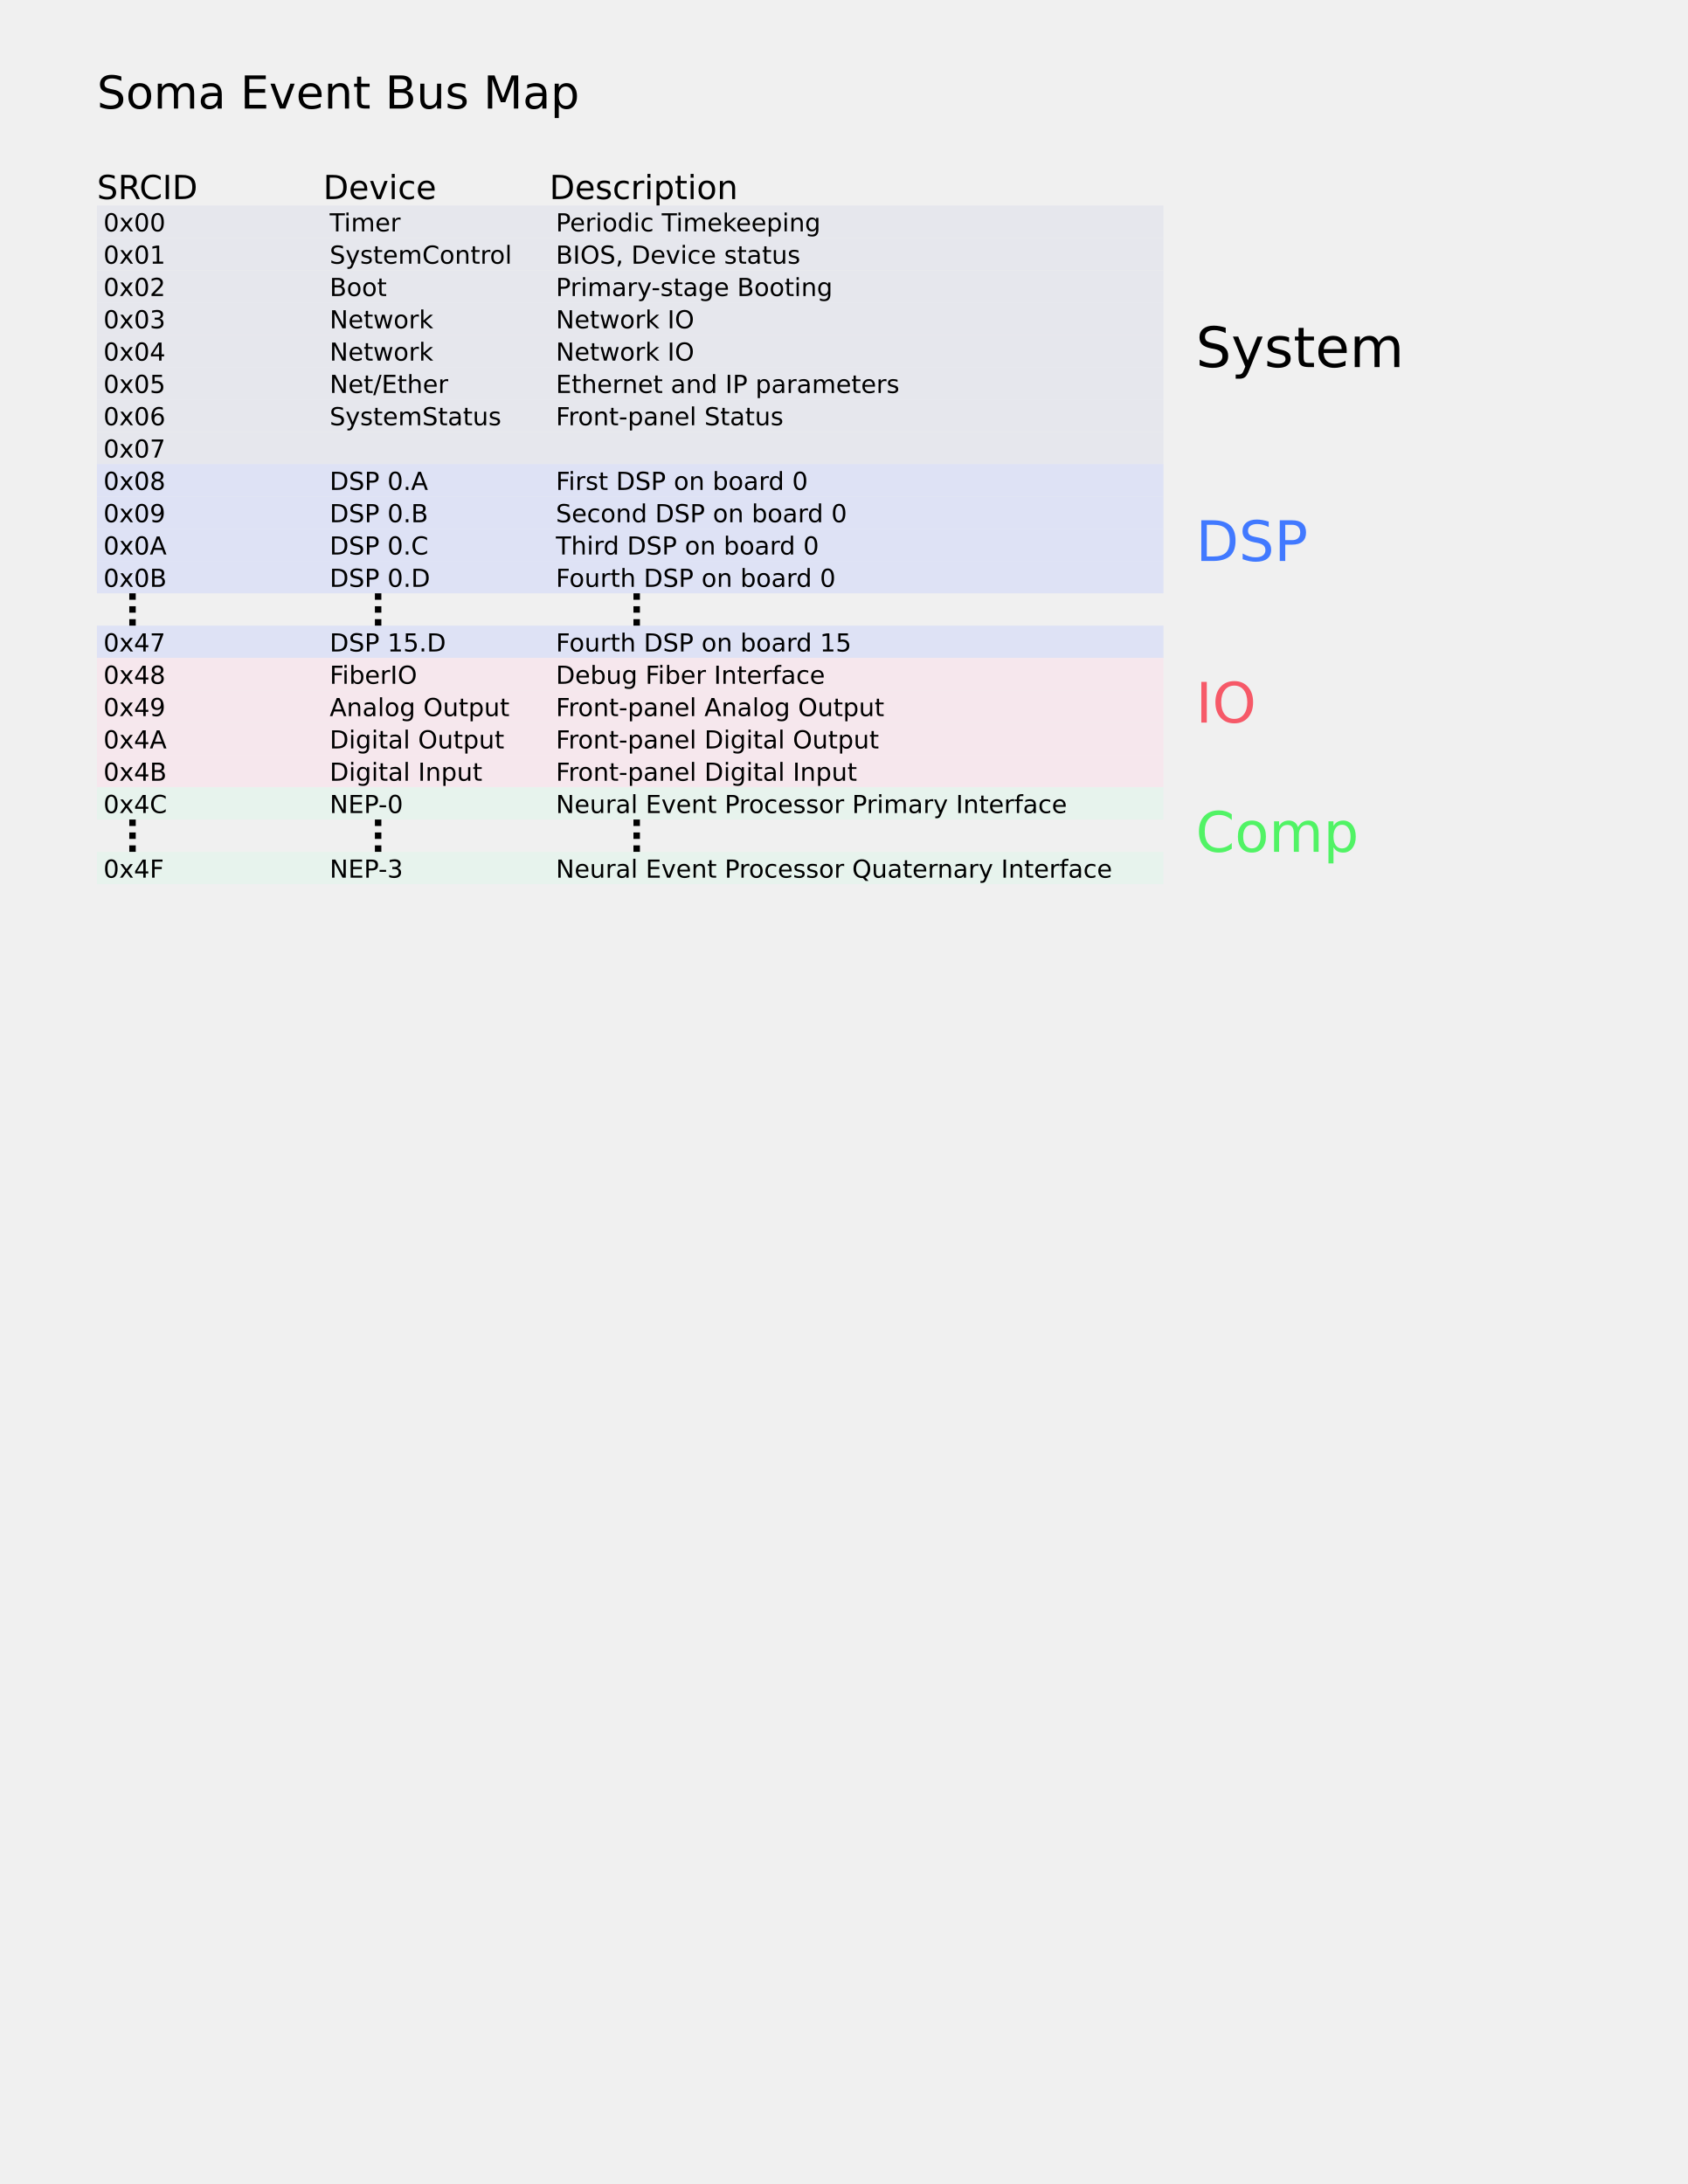
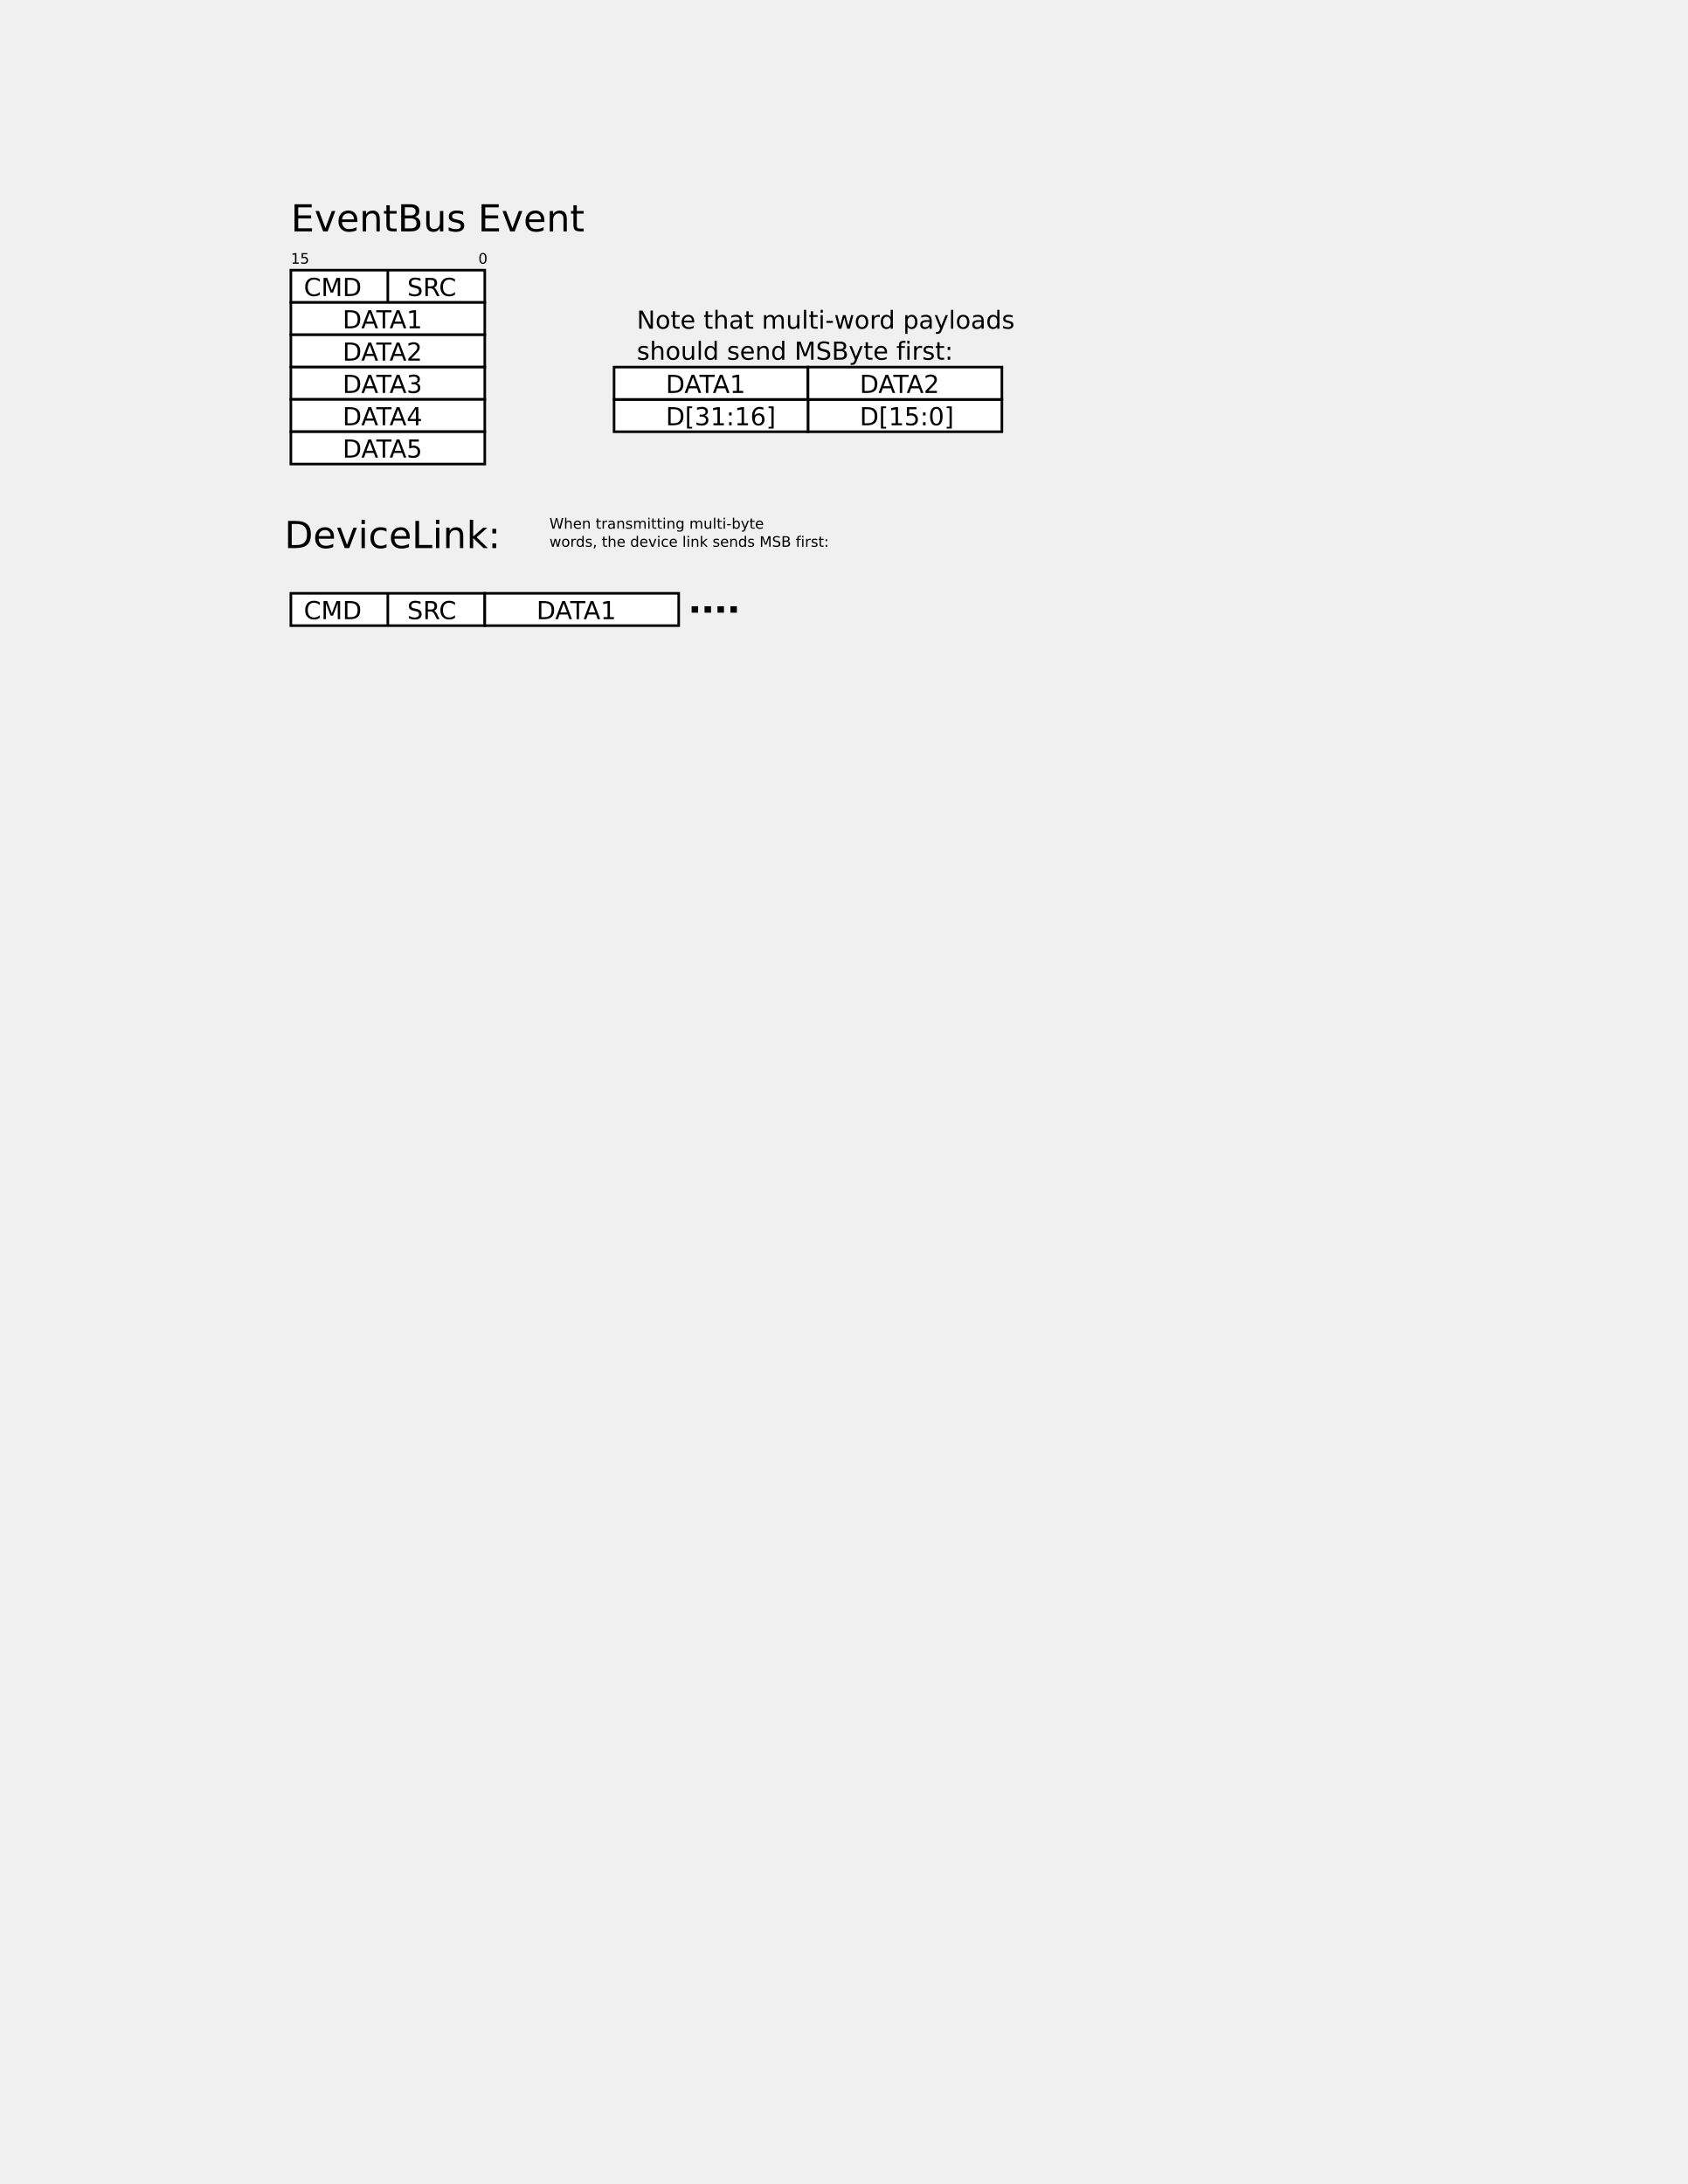
<svg xmlns="http://www.w3.org/2000/svg" id="svg1996" height="792pt" width="612pt">
  <defs id="defs3">
    <marker orient="auto" refY="0.0" refX="0.0" id="TriangleInM" style="overflow:visible;">
      <path id="path1545" d="M 5.77,0.0 L -2.88,5.0 L -2.88,-5.0 L 5.77,0.0 z " style="fill-rule:evenodd;stroke:#000000;stroke-width:1.0pt;marker-start:none;" transform="scale(-0.4)" />
    </marker>
    <marker orient="auto" refY="0.0" refX="0.0" id="TriangleOutM" style="overflow:visible;">
      <path id="path1698" d="M 5.77,0.0 L -2.88,5.0 L -2.88,-5.0 L 5.77,0.0 z " style="fill-rule:evenodd;stroke:#000000;stroke-width:1.0pt;marker-start:none;" transform="scale(0.4)" />
    </marker>
  </defs>
  <g id="layer1">
-     <text xml:space="preserve" style="font-size:22px;font-style:normal;font-variant:normal;font-weight:normal;font-stretch:normal;text-align:start;line-height:125%;writing-mode:lr-tb;text-anchor:start;fill:black;fill-opacity:1;stroke:none;stroke-width:1px;stroke-linecap:butt;stroke-linejoin:miter;stroke-opacity:1;font-family:Bitstream Vera Sans" x="46.875" y="52.5" id="text1922">
-       <tspan id="tspan1924" x="46.875" y="52.5">Soma Event Bus Map</tspan>
+     <rect style="fill:white;fill-opacity:1;fill-rule:evenodd;stroke:black;stroke-width:1.25;stroke-miterlimit:4;stroke-dasharray:none;stroke-opacity:1.0" id="rect1922" width="93.75" height="15.625" x="140.625" y="130.625" />
+     <text xml:space="preserve" style="font-size:12px;font-style:normal;font-weight:normal;fill:black;fill-opacity:1;stroke:none;stroke-width:1px;stroke-linecap:butt;stroke-linejoin:miter;stroke-opacity:1;font-family:Bitstream Vera Sans" x="146.875" y="143.125" id="text2812">
+       <tspan id="tspan2814" x="146.875" y="143.125">CMD</tspan>
    </text>
-     <text xml:space="preserve" style="font-size:16px;font-style:normal;font-variant:normal;font-weight:normal;font-stretch:normal;text-align:start;line-height:125%;writing-mode:lr-tb;text-anchor:start;fill:black;fill-opacity:1;stroke:none;stroke-width:1px;stroke-linecap:butt;stroke-linejoin:miter;stroke-opacity:1;font-family:Bitstream Vera Sans" x="46.875" y="96.25" id="text1926">
-       <tspan id="tspan1928" x="46.875" y="96.25">SRCID</tspan>
+     <text xml:space="preserve" style="font-size:12px;font-style:normal;font-weight:normal;fill:black;fill-opacity:1;stroke:none;stroke-width:1px;stroke-linecap:butt;stroke-linejoin:miter;stroke-opacity:1;font-family:Bitstream Vera Sans" x="196.875" y="143.125" id="text2816">
+       <tspan id="tspan2818" x="196.875" y="143.125">SRC</tspan>
    </text>
-     <text xml:space="preserve" style="font-size:16px;font-style:normal;font-variant:normal;font-weight:normal;font-stretch:normal;text-align:start;line-height:125%;writing-mode:lr-tb;text-anchor:start;fill:black;fill-opacity:1;stroke:none;stroke-width:1px;stroke-linecap:butt;stroke-linejoin:miter;stroke-opacity:1;font-family:Bitstream Vera Sans" x="156.25" y="96.25" id="text1930">
-       <tspan id="tspan1932" x="156.25" y="96.25">Device</tspan>
+     <path style="opacity:1;color:black;fill:none;fill-opacity:0.75;fill-rule:evenodd;stroke:black;stroke-width:1.25;stroke-linecap:butt;stroke-linejoin:miter;marker:none;marker-start:none;marker-mid:none;marker-end:none;stroke-miterlimit:4;stroke-dasharray:none;stroke-dashoffset:0;stroke-opacity:1;visibility:visible;display:inline;overflow:visible" d="M 187.5,130.625 L 187.5,146.25" id="path2820" />
+     <text xml:space="preserve" style="font-size:7px;font-style:normal;font-variant:normal;font-weight:normal;font-stretch:normal;text-align:start;line-height:125%;writing-mode:lr-tb;text-anchor:start;fill:black;fill-opacity:1;stroke:none;stroke-width:1px;stroke-linecap:butt;stroke-linejoin:miter;stroke-opacity:1;font-family:Bitstream Vera Sans" x="231.25" y="127.5" id="text2822">
+       <tspan id="tspan2824" x="231.25" y="127.5">0</tspan>
    </text>
-     <text xml:space="preserve" style="font-size:16px;font-style:normal;font-variant:normal;font-weight:normal;font-stretch:normal;text-align:start;line-height:125%;writing-mode:lr-tb;text-anchor:start;fill:black;fill-opacity:1;stroke:none;stroke-width:1px;stroke-linecap:butt;stroke-linejoin:miter;stroke-opacity:1;font-family:Bitstream Vera Sans" x="265.625" y="96.25" id="text1934">
-       <tspan id="tspan1936" x="265.625" y="96.25">Description</tspan>
+     <text xml:space="preserve" style="font-size:7px;font-style:normal;font-variant:normal;font-weight:normal;font-stretch:normal;text-align:start;line-height:125%;writing-mode:lr-tb;text-anchor:start;fill:black;fill-opacity:1;stroke:none;stroke-width:1px;stroke-linecap:butt;stroke-linejoin:miter;stroke-opacity:1;font-family:Bitstream Vera Sans" x="140.625" y="127.5" id="text2826">
+       <tspan id="tspan2828" x="140.625" y="127.5">15</tspan>
    </text>
-     <rect style="fill:#e6e7ed;fill-opacity:1;fill-rule:evenodd;stroke:none;stroke-width:1.25;stroke-miterlimit:4;stroke-dasharray:none;stroke-opacity:1" id="rect1938" width="515.625" height="15.625" x="46.875" y="99.375" />
-     <text xml:space="preserve" style="font-size:12px;font-style:normal;font-weight:normal;fill:black;fill-opacity:1;stroke:none;stroke-width:1px;stroke-linecap:butt;stroke-linejoin:miter;stroke-opacity:1;font-family:Bitstream Vera Sans" x="50" y="111.875" id="text1940">
-       <tspan id="tspan1942" x="50" y="111.875">0x00</tspan>
+     <rect style="fill:white;fill-opacity:1;fill-rule:evenodd;stroke:black;stroke-width:1.25;stroke-miterlimit:4;stroke-dasharray:none;stroke-opacity:1" id="rect2830" width="93.75" height="15.625" x="140.625" y="146.25" />
+     <text xml:space="preserve" style="font-size:12px;font-style:normal;font-weight:normal;fill:black;fill-opacity:1;stroke:none;stroke-width:1px;stroke-linecap:butt;stroke-linejoin:miter;stroke-opacity:1;font-family:Bitstream Vera Sans" x="165.625" y="158.75" id="text2843">
+       <tspan id="tspan2845" x="165.625" y="158.75">DATA1</tspan>
    </text>
-     <text xml:space="preserve" style="font-size:12px;font-style:normal;font-weight:normal;fill:black;fill-opacity:1;stroke:none;stroke-width:1px;stroke-linecap:butt;stroke-linejoin:miter;stroke-opacity:1;font-family:Bitstream Vera Sans" x="159.375" y="111.875" id="text1944">
-       <tspan id="tspan1946" x="159.375" y="111.875">Timer</tspan>
+     <rect style="fill:white;fill-opacity:1;fill-rule:evenodd;stroke:black;stroke-width:1.25;stroke-miterlimit:4;stroke-dasharray:none;stroke-opacity:1" id="rect2847" width="93.75" height="15.625" x="140.625" y="161.875" />
+     <text xml:space="preserve" style="font-size:12px;font-style:normal;font-weight:normal;fill:black;fill-opacity:1;stroke:none;stroke-width:1px;stroke-linecap:butt;stroke-linejoin:miter;stroke-opacity:1;font-family:Bitstream Vera Sans" x="165.625" y="174.375" id="text2849">
+       <tspan id="tspan2851" x="165.625" y="174.375">DATA2</tspan>
    </text>
-     <text xml:space="preserve" style="font-size:12px;font-style:normal;font-weight:normal;fill:black;fill-opacity:1;stroke:none;stroke-width:1px;stroke-linecap:butt;stroke-linejoin:miter;stroke-opacity:1;font-family:Bitstream Vera Sans" x="268.75" y="111.875" id="text1948">
-       <tspan id="tspan1950" x="268.75" y="111.875">Periodic Timekeeping</tspan>
+     <rect style="fill:white;fill-opacity:1;fill-rule:evenodd;stroke:black;stroke-width:1.25;stroke-miterlimit:4;stroke-dasharray:none;stroke-opacity:1" id="rect2853" width="93.75" height="15.625" x="140.625" y="177.5" />
+     <text xml:space="preserve" style="font-size:12px;font-style:normal;font-weight:normal;fill:black;fill-opacity:1;stroke:none;stroke-width:1px;stroke-linecap:butt;stroke-linejoin:miter;stroke-opacity:1;font-family:Bitstream Vera Sans" x="165.625" y="190" id="text2855">
+       <tspan id="tspan2857" x="165.625" y="190">DATA3</tspan>
    </text>
-     <rect style="fill:#e6e7ed;fill-opacity:1;fill-rule:evenodd;stroke:none;stroke-width:1.25;stroke-miterlimit:4;stroke-dasharray:none;stroke-opacity:1" id="rect1952" width="515.625" height="15.625" x="46.875" y="115" />
-     <text xml:space="preserve" style="font-size:12px;font-style:normal;font-weight:normal;fill:black;fill-opacity:1;stroke:none;stroke-width:1px;stroke-linecap:butt;stroke-linejoin:miter;stroke-opacity:1;font-family:Bitstream Vera Sans" x="50" y="127.5" id="text1954">
-       <tspan id="tspan1956" x="50" y="127.5">0x01</tspan>
+     <rect style="fill:white;fill-opacity:1;fill-rule:evenodd;stroke:black;stroke-width:1.25;stroke-miterlimit:4;stroke-dasharray:none;stroke-opacity:1" id="rect2859" width="93.75" height="15.625" x="140.625" y="193.125" />
+     <text xml:space="preserve" style="font-size:12px;font-style:normal;font-weight:normal;fill:black;fill-opacity:1;stroke:none;stroke-width:1px;stroke-linecap:butt;stroke-linejoin:miter;stroke-opacity:1;font-family:Bitstream Vera Sans" x="165.625" y="205.625" id="text2861">
+       <tspan id="tspan2863" x="165.625" y="205.625">DATA4</tspan>
    </text>
-     <text xml:space="preserve" style="font-size:12px;font-style:normal;font-weight:normal;fill:black;fill-opacity:1;stroke:none;stroke-width:1px;stroke-linecap:butt;stroke-linejoin:miter;stroke-opacity:1;font-family:Bitstream Vera Sans" x="159.375" y="127.5" id="text1958">
-       <tspan id="tspan1960" x="159.375" y="127.5">SystemControl</tspan>
+     <rect style="fill:white;fill-opacity:1;fill-rule:evenodd;stroke:black;stroke-width:1.25;stroke-miterlimit:4;stroke-dasharray:none;stroke-opacity:1" id="rect2865" width="93.75" height="15.625" x="140.625" y="208.75" />
+     <text xml:space="preserve" style="font-size:12px;font-style:normal;font-weight:normal;fill:black;fill-opacity:1;stroke:none;stroke-width:1px;stroke-linecap:butt;stroke-linejoin:miter;stroke-opacity:1;font-family:Bitstream Vera Sans" x="165.625" y="221.25" id="text2867">
+       <tspan id="tspan2869" x="165.625" y="221.25">DATA5</tspan>
    </text>
-     <text xml:space="preserve" style="font-size:12px;font-style:normal;font-weight:normal;fill:black;fill-opacity:1;stroke:none;stroke-width:1px;stroke-linecap:butt;stroke-linejoin:miter;stroke-opacity:1;font-family:Bitstream Vera Sans" x="268.75" y="127.5" id="text1962">
-       <tspan id="tspan1964" x="268.75" y="127.5">BIOS, Device status</tspan>
+     <text xml:space="preserve" style="font-size:18px;font-style:normal;font-variant:normal;font-weight:normal;font-stretch:normal;text-align:start;line-height:125%;writing-mode:lr-tb;text-anchor:start;fill:black;fill-opacity:1;stroke:none;stroke-width:1px;stroke-linecap:butt;stroke-linejoin:miter;stroke-opacity:1;font-family:Bitstream Vera Sans" x="140.625" y="111.875" id="text2871">
+       <tspan id="tspan2873" x="140.625" y="111.875">EventBus Event</tspan>
    </text>
-     <rect style="fill:#e6e7ed;fill-opacity:1;fill-rule:evenodd;stroke:none;stroke-width:1.25;stroke-miterlimit:4;stroke-dasharray:none;stroke-opacity:1" id="rect1966" width="515.625" height="15.625" x="46.875" y="146.25" />
-     <text xml:space="preserve" style="font-size:12px;font-style:normal;font-weight:normal;fill:black;fill-opacity:1;stroke:none;stroke-width:1px;stroke-linecap:butt;stroke-linejoin:miter;stroke-opacity:1;font-family:Bitstream Vera Sans" x="50" y="158.75" id="text1968">
-       <tspan id="tspan1970" x="50" y="158.75">0x03</tspan>
+     <text xml:space="preserve" style="font-size:12px;font-style:normal;font-weight:normal;fill:black;fill-opacity:1;stroke:none;stroke-width:1px;stroke-linecap:butt;stroke-linejoin:miter;stroke-opacity:1;font-family:Bitstream Vera Sans" x="307.857" y="158.929" id="text2875">
+       <tspan id="tspan2877" x="307.857" y="158.929">Note that multi-word payloads</tspan>
+       <tspan x="307.857" y="173.929" id="tspan2879">should send MSByte first:</tspan>
    </text>
-     <text xml:space="preserve" style="font-size:12px;font-style:normal;font-weight:normal;fill:black;fill-opacity:1;stroke:none;stroke-width:1px;stroke-linecap:butt;stroke-linejoin:miter;stroke-opacity:1;font-family:Bitstream Vera Sans" x="159.375" y="158.75" id="text1972">
-       <tspan id="tspan1974" x="159.375" y="158.75">Network</tspan>
+     <rect style="fill:white;fill-opacity:1;fill-rule:evenodd;stroke:black;stroke-width:1.25;stroke-miterlimit:4;stroke-dasharray:none;stroke-opacity:1" id="rect2881" width="93.75" height="15.625" x="390.625" y="193.125" />
+     <text xml:space="preserve" style="font-size:12px;font-style:normal;font-weight:normal;fill:black;fill-opacity:1;stroke:none;stroke-width:1px;stroke-linecap:butt;stroke-linejoin:miter;stroke-opacity:1;font-family:Bitstream Vera Sans" x="415.625" y="205.625" id="text2883">
+       <tspan id="tspan2885" x="415.625" y="205.625">D[15:0]</tspan>
    </text>
-     <text xml:space="preserve" style="font-size:12px;font-style:normal;font-weight:normal;fill:black;fill-opacity:1;stroke:none;stroke-width:1px;stroke-linecap:butt;stroke-linejoin:miter;stroke-opacity:1;font-family:Bitstream Vera Sans" x="268.75" y="158.75" id="text1976">
-       <tspan id="tspan1978" x="268.75" y="158.75">Network IO</tspan>
+     <rect style="fill:white;fill-opacity:1;fill-rule:evenodd;stroke:black;stroke-width:1.25;stroke-miterlimit:4;stroke-dasharray:none;stroke-opacity:1" id="rect2887" width="93.75" height="15.625" x="296.875" y="193.125" />
+     <text xml:space="preserve" style="font-size:12px;font-style:normal;font-weight:normal;fill:black;fill-opacity:1;stroke:none;stroke-width:1px;stroke-linecap:butt;stroke-linejoin:miter;stroke-opacity:1;font-family:Bitstream Vera Sans" x="321.875" y="205.625" id="text2889">
+       <tspan id="tspan2891" x="321.875" y="205.625">D[31:16]</tspan>
    </text>
-     <rect style="fill:#e6e7ed;fill-opacity:1;fill-rule:evenodd;stroke:none;stroke-width:1.25;stroke-miterlimit:4;stroke-dasharray:none;stroke-opacity:1" id="rect1980" width="515.625" height="15.625" x="46.875" y="161.875" />
-     <text xml:space="preserve" style="font-size:12px;font-style:normal;font-weight:normal;fill:black;fill-opacity:1;stroke:none;stroke-width:1px;stroke-linecap:butt;stroke-linejoin:miter;stroke-opacity:1;font-family:Bitstream Vera Sans" x="50" y="174.375" id="text1982">
-       <tspan id="tspan1984" x="50" y="174.375">0x04</tspan>
+     <rect style="fill:white;fill-opacity:1;fill-rule:evenodd;stroke:black;stroke-width:1.25;stroke-miterlimit:4;stroke-dasharray:none;stroke-opacity:1" id="rect2899" width="93.75" height="15.625" x="296.875" y="177.5" />
+     <text xml:space="preserve" style="font-size:12px;font-style:normal;font-weight:normal;fill:black;fill-opacity:1;stroke:none;stroke-width:1px;stroke-linecap:butt;stroke-linejoin:miter;stroke-opacity:1;font-family:Bitstream Vera Sans" x="321.875" y="190" id="text2901">
+       <tspan id="tspan2903" x="321.875" y="190">DATA1</tspan>
    </text>
-     <rect style="fill:#e6e7ed;fill-opacity:1;fill-rule:evenodd;stroke:none;stroke-width:1.25;stroke-miterlimit:4;stroke-dasharray:none;stroke-opacity:1" id="rect1994" width="515.625" height="15.625" x="46.875" y="130.625" />
-     <text xml:space="preserve" style="font-size:12px;font-style:normal;font-weight:normal;fill:black;fill-opacity:1;stroke:none;stroke-width:1px;stroke-linecap:butt;stroke-linejoin:miter;stroke-opacity:1;font-family:Bitstream Vera Sans" x="50" y="143.125" id="text1996">
-       <tspan id="tspan1998" x="50" y="143.125">0x02</tspan>
+     <rect style="fill:white;fill-opacity:1;fill-rule:evenodd;stroke:black;stroke-width:1.25;stroke-miterlimit:4;stroke-dasharray:none;stroke-opacity:1" id="rect2905" width="93.75" height="15.625" x="390.625" y="177.5" />
+     <text xml:space="preserve" style="font-size:12px;font-style:normal;font-weight:normal;fill:black;fill-opacity:1;stroke:none;stroke-width:1px;stroke-linecap:butt;stroke-linejoin:miter;stroke-opacity:1;font-family:Bitstream Vera Sans" x="415.625" y="190" id="text2907">
+       <tspan id="tspan2909" x="415.625" y="190">DATA2</tspan>
    </text>
-     <text xml:space="preserve" style="font-size:12px;font-style:normal;font-weight:normal;fill:black;fill-opacity:1;stroke:none;stroke-width:1px;stroke-linecap:butt;stroke-linejoin:miter;stroke-opacity:1;font-family:Bitstream Vera Sans" x="159.375" y="143.125" id="text2000">
-       <tspan id="tspan2002" x="159.375" y="143.125">Boot</tspan>
+     <text xml:space="preserve" style="font-size:18px;font-style:normal;font-variant:normal;font-weight:normal;font-stretch:normal;text-align:start;line-height:125%;writing-mode:lr-tb;text-anchor:start;fill:black;fill-opacity:1;stroke:none;stroke-width:1px;stroke-linecap:butt;stroke-linejoin:miter;stroke-opacity:1;font-family:Bitstream Vera Sans" x="137.5" y="265" id="text2911">
+       <tspan id="tspan2913" x="137.5" y="265">DeviceLink:</tspan>
    </text>
-     <text xml:space="preserve" style="font-size:12px;font-style:normal;font-weight:normal;fill:black;fill-opacity:1;stroke:none;stroke-width:1px;stroke-linecap:butt;stroke-linejoin:miter;stroke-opacity:1;font-family:Bitstream Vera Sans" x="268.75" y="143.125" id="text2004">
-       <tspan id="tspan2006" x="268.75" y="143.125">Primary-stage Booting</tspan>
+     <text xml:space="preserve" style="font-size:7px;font-style:normal;font-variant:normal;font-weight:normal;font-stretch:normal;text-align:start;line-height:125%;writing-mode:lr-tb;text-anchor:start;fill:black;fill-opacity:1;stroke:none;stroke-width:1px;stroke-linecap:butt;stroke-linejoin:miter;stroke-opacity:1;font-family:Bitstream Vera Sans" x="265.625" y="255.625" id="text2915">
+       <tspan x="265.625" y="255.625" id="tspan2919">When transmitting multi-byte</tspan>
+       <tspan x="265.625" y="264.375" id="tspan2923">words, the device link sends MSB first:</tspan>
    </text>
-     <rect style="fill:#e6e7ed;fill-opacity:1;fill-rule:evenodd;stroke:none;stroke-width:1.25;stroke-miterlimit:4;stroke-dasharray:none;stroke-opacity:1" id="rect2008" width="515.625" height="15.625" x="46.875" y="177.5" />
-     <text xml:space="preserve" style="font-size:12px;font-style:normal;font-weight:normal;fill:black;fill-opacity:1;stroke:none;stroke-width:1px;stroke-linecap:butt;stroke-linejoin:miter;stroke-opacity:1;font-family:Bitstream Vera Sans" x="50" y="190" id="text2010">
-       <tspan id="tspan2012" x="50" y="190">0x05</tspan>
+     <rect style="fill:white;fill-opacity:1;fill-rule:evenodd;stroke:black;stroke-width:1.25;stroke-miterlimit:4;stroke-dasharray:none;stroke-opacity:1" id="rect2925" width="93.75" height="15.625" x="140.625" y="286.875" />
+     <text xml:space="preserve" style="font-size:12px;font-style:normal;font-weight:normal;fill:black;fill-opacity:1;stroke:none;stroke-width:1px;stroke-linecap:butt;stroke-linejoin:miter;stroke-opacity:1;font-family:Bitstream Vera Sans" x="146.875" y="299.375" id="text2927">
+       <tspan id="tspan2929" x="146.875" y="299.375">CMD</tspan>
    </text>
-     <rect style="fill:#e6e7ed;fill-opacity:1;fill-rule:evenodd;stroke:none;stroke-width:1.25;stroke-miterlimit:4;stroke-dasharray:none;stroke-opacity:1" id="rect2022" width="515.625" height="15.625" x="46.875" y="193.125" />
-     <text xml:space="preserve" style="font-size:12px;font-style:normal;font-weight:normal;fill:black;fill-opacity:1;stroke:none;stroke-width:1px;stroke-linecap:butt;stroke-linejoin:miter;stroke-opacity:1;font-family:Bitstream Vera Sans" x="159.375" y="190" id="text1986">
-       <tspan id="tspan1988" x="159.375" y="190">Net/Ether</tspan>
+     <text xml:space="preserve" style="font-size:12px;font-style:normal;font-weight:normal;fill:black;fill-opacity:1;stroke:none;stroke-width:1px;stroke-linecap:butt;stroke-linejoin:miter;stroke-opacity:1;font-family:Bitstream Vera Sans" x="196.875" y="299.375" id="text2931">
+       <tspan id="tspan2933" x="196.875" y="299.375">SRC</tspan>
    </text>
-     <text xml:space="preserve" style="font-size:12px;font-style:normal;font-weight:normal;fill:black;fill-opacity:1;stroke:none;stroke-width:1px;stroke-linecap:butt;stroke-linejoin:miter;stroke-opacity:1;font-family:Bitstream Vera Sans" x="268.75" y="190" id="text1990">
-       <tspan id="tspan1992" x="268.75" y="190">Ethernet and IP parameters</tspan>
+     <path style="opacity:1;color:black;fill:none;fill-opacity:0.75;fill-rule:evenodd;stroke:black;stroke-width:1.25;stroke-linecap:butt;stroke-linejoin:miter;marker:none;marker-start:none;marker-mid:none;marker-end:none;stroke-miterlimit:4;stroke-dasharray:none;stroke-dashoffset:0;stroke-opacity:1;visibility:visible;display:inline;overflow:visible" d="M 187.5,286.875 L 187.5,302.5" id="path2935" />
+     <rect style="fill:white;fill-opacity:1;fill-rule:evenodd;stroke:black;stroke-width:1.25;stroke-miterlimit:4;stroke-dasharray:none;stroke-opacity:1" id="rect2937" width="93.75" height="15.625" x="234.375" y="286.875" />
+     <text xml:space="preserve" style="font-size:12px;font-style:normal;font-weight:normal;fill:black;fill-opacity:1;stroke:none;stroke-width:1px;stroke-linecap:butt;stroke-linejoin:miter;stroke-opacity:1;font-family:Bitstream Vera Sans" x="259.375" y="299.375" id="text2939">
+       <tspan id="tspan2941" x="259.375" y="299.375">DATA1</tspan>
    </text>
-     <text xml:space="preserve" style="font-size:12px;font-style:normal;font-weight:normal;fill:black;fill-opacity:1;stroke:none;stroke-width:1px;stroke-linecap:butt;stroke-linejoin:miter;stroke-opacity:1;font-family:Bitstream Vera Sans" x="159.375" y="205.625" id="text2014">
-       <tspan id="tspan2016" x="159.375" y="205.625">SystemStatus</tspan>
-     </text>
-     <text xml:space="preserve" style="font-size:12px;font-style:normal;font-weight:normal;fill:black;fill-opacity:1;stroke:none;stroke-width:1px;stroke-linecap:butt;stroke-linejoin:miter;stroke-opacity:1;font-family:Bitstream Vera Sans" x="268.75" y="205.625" id="text2018">
-       <tspan id="tspan2020" x="268.75" y="205.625">Front-panel Status</tspan>
-     </text>
-     <text xml:space="preserve" style="font-size:12px;font-style:normal;font-weight:normal;fill:black;fill-opacity:1;stroke:none;stroke-width:1px;stroke-linecap:butt;stroke-linejoin:miter;stroke-opacity:1;font-family:Bitstream Vera Sans" x="50" y="205.625" id="text2024">
-       <tspan id="tspan2026" x="50" y="205.625">0x06</tspan>
-     </text>
-     <rect style="fill:#e6e7ed;fill-opacity:1;fill-rule:evenodd;stroke:none;stroke-width:1.25;stroke-miterlimit:4;stroke-dasharray:none;stroke-opacity:1" id="rect2036" width="515.625" height="15.625" x="46.875" y="208.75" />
-     <text xml:space="preserve" style="font-size:12px;font-style:normal;font-weight:normal;fill:black;fill-opacity:1;stroke:none;stroke-width:1px;stroke-linecap:butt;stroke-linejoin:miter;stroke-opacity:1;font-family:Bitstream Vera Sans" x="50" y="221.25" id="text2038">
-       <tspan id="tspan2040" x="50" y="221.25">0x07</tspan>
-     </text>
-     <rect style="fill:#dee2f5;fill-opacity:1;fill-rule:evenodd;stroke:none;stroke-width:1.25;stroke-miterlimit:4;stroke-dasharray:none;stroke-opacity:1" id="rect2048" width="515.625" height="15.625" x="46.875" y="224.375" />
-     <text xml:space="preserve" style="font-size:12px;font-style:normal;font-weight:normal;fill:black;fill-opacity:1;stroke:none;stroke-width:1px;stroke-linecap:butt;stroke-linejoin:miter;stroke-opacity:1;font-family:Bitstream Vera Sans" x="50" y="236.875" id="text2050">
-       <tspan id="tspan2052" x="50" y="236.875">0x08</tspan>
-     </text>
-     <text xml:space="preserve" style="font-size:12px;font-style:normal;font-weight:normal;fill:black;fill-opacity:1;stroke:none;stroke-width:1px;stroke-linecap:butt;stroke-linejoin:miter;stroke-opacity:1;font-family:Bitstream Vera Sans" x="159.375" y="236.875" id="text2054">
-       <tspan id="tspan2056" x="159.375" y="236.875">DSP 0.A</tspan>
-     </text>
-     <text xml:space="preserve" style="font-size:12px;font-style:normal;font-weight:normal;fill:black;fill-opacity:1;stroke:none;stroke-width:1px;stroke-linecap:butt;stroke-linejoin:miter;stroke-opacity:1;font-family:Bitstream Vera Sans" x="268.75" y="236.875" id="text2058">
-       <tspan id="tspan2060" x="268.75" y="236.875">First DSP on board 0</tspan>
-     </text>
-     <rect style="fill:#dee2f5;fill-opacity:1;fill-rule:evenodd;stroke:none;stroke-width:1.25;stroke-miterlimit:4;stroke-dasharray:none;stroke-opacity:1" id="rect2950" width="515.625" height="15.625" x="46.875" y="240" />
-     <text xml:space="preserve" style="font-size:12px;font-style:normal;font-weight:normal;fill:black;fill-opacity:1;stroke:none;stroke-width:1px;stroke-linecap:butt;stroke-linejoin:miter;stroke-opacity:1;font-family:Bitstream Vera Sans" x="50" y="252.5" id="text2952">
-       <tspan id="tspan2954" x="50" y="252.5">0x09</tspan>
-     </text>
-     <text xml:space="preserve" style="font-size:12px;font-style:normal;font-weight:normal;fill:black;fill-opacity:1;stroke:none;stroke-width:1px;stroke-linecap:butt;stroke-linejoin:miter;stroke-opacity:1;font-family:Bitstream Vera Sans" x="159.375" y="252.5" id="text2956">
-       <tspan id="tspan2958" x="159.375" y="252.5">DSP 0.B</tspan>
-     </text>
-     <text xml:space="preserve" style="font-size:12px;font-style:normal;font-weight:normal;fill:black;fill-opacity:1;stroke:none;stroke-width:1px;stroke-linecap:butt;stroke-linejoin:miter;stroke-opacity:1;font-family:Bitstream Vera Sans" x="268.75" y="252.5" id="text2960">
-       <tspan id="tspan2962" x="268.75" y="252.5">Second DSP on board 0</tspan>
-     </text>
-     <rect style="fill:#dee2f5;fill-opacity:1;fill-rule:evenodd;stroke:none;stroke-width:1.25;stroke-miterlimit:4;stroke-dasharray:none;stroke-opacity:1" id="rect2964" width="515.625" height="15.625" x="46.875" y="255.625" />
-     <text xml:space="preserve" style="font-size:12px;font-style:normal;font-weight:normal;fill:black;fill-opacity:1;stroke:none;stroke-width:1px;stroke-linecap:butt;stroke-linejoin:miter;stroke-opacity:1;font-family:Bitstream Vera Sans" x="50" y="268.125" id="text2966">
-       <tspan id="tspan2968" x="50" y="268.125">0x0A</tspan>
-     </text>
-     <text xml:space="preserve" style="font-size:12px;font-style:normal;font-weight:normal;fill:black;fill-opacity:1;stroke:none;stroke-width:1px;stroke-linecap:butt;stroke-linejoin:miter;stroke-opacity:1;font-family:Bitstream Vera Sans" x="159.375" y="268.125" id="text2970">
-       <tspan id="tspan2972" x="159.375" y="268.125">DSP 0.C</tspan>
-     </text>
-     <text xml:space="preserve" style="font-size:12px;font-style:normal;font-weight:normal;fill:black;fill-opacity:1;stroke:none;stroke-width:1px;stroke-linecap:butt;stroke-linejoin:miter;stroke-opacity:1;font-family:Bitstream Vera Sans" x="268.75" y="268.125" id="text2974">
-       <tspan id="tspan2976" x="268.75" y="268.125">Third DSP on board 0</tspan>
-     </text>
-     <rect style="fill:#dee2f5;fill-opacity:1;fill-rule:evenodd;stroke:none;stroke-width:1.25;stroke-miterlimit:4;stroke-dasharray:none;stroke-opacity:1" id="rect2978" width="515.625" height="15.625" x="46.875" y="271.25" />
-     <text xml:space="preserve" style="font-size:12px;font-style:normal;font-weight:normal;fill:black;fill-opacity:1;stroke:none;stroke-width:1px;stroke-linecap:butt;stroke-linejoin:miter;stroke-opacity:1;font-family:Bitstream Vera Sans" x="50" y="283.75" id="text2980">
-       <tspan id="tspan2982" x="50" y="283.75">0x0B</tspan>
-     </text>
-     <text xml:space="preserve" style="font-size:12px;font-style:normal;font-weight:normal;fill:black;fill-opacity:1;stroke:none;stroke-width:1px;stroke-linecap:butt;stroke-linejoin:miter;stroke-opacity:1;font-family:Bitstream Vera Sans" x="159.375" y="283.75" id="text2984">
-       <tspan id="tspan2986" x="159.375" y="283.75">DSP 0.D</tspan>
-     </text>
-     <text xml:space="preserve" style="font-size:12px;font-style:normal;font-weight:normal;fill:black;fill-opacity:1;stroke:none;stroke-width:1px;stroke-linecap:butt;stroke-linejoin:miter;stroke-opacity:1;font-family:Bitstream Vera Sans" x="268.75" y="283.75" id="text2988">
-       <tspan id="tspan2990" x="268.75" y="283.75">Fourth DSP on board 0</tspan>
-     </text>
-     <rect style="fill:#dee2f5;fill-opacity:1;fill-rule:evenodd;stroke:none;stroke-width:1.25;stroke-miterlimit:4;stroke-dasharray:none;stroke-opacity:1" id="rect3048" width="515.625" height="15.625" x="46.875" y="302.5" />
-     <text xml:space="preserve" style="font-size:12px;font-style:normal;font-weight:normal;fill:black;fill-opacity:1;stroke:none;stroke-width:1px;stroke-linecap:butt;stroke-linejoin:miter;stroke-opacity:1;font-family:Bitstream Vera Sans" x="50" y="315" id="text3050">
-       <tspan id="tspan3052" x="50" y="315">0x47</tspan>
-     </text>
-     <text xml:space="preserve" style="font-size:12px;font-style:normal;font-weight:normal;fill:black;fill-opacity:1;stroke:none;stroke-width:1px;stroke-linecap:butt;stroke-linejoin:miter;stroke-opacity:1;font-family:Bitstream Vera Sans" x="159.375" y="315" id="text3054">
-       <tspan id="tspan3056" x="159.375" y="315">DSP 15.D</tspan>
-     </text>
-     <text xml:space="preserve" style="font-size:12px;font-style:normal;font-weight:normal;fill:black;fill-opacity:1;stroke:none;stroke-width:1px;stroke-linecap:butt;stroke-linejoin:miter;stroke-opacity:1;font-family:Bitstream Vera Sans" x="268.75" y="315" id="text3058">
-       <tspan id="tspan3060" x="268.75" y="315">Fourth DSP on board 15</tspan>
-     </text>
-     <g id="g3070">
-       <rect y="286.875" x="62.5" height="3.125" width="3.125" id="rect3062" style="fill:black;fill-opacity:1;fill-rule:evenodd;stroke:none;stroke-width:1.25;stroke-miterlimit:4;stroke-dasharray:none;stroke-opacity:1" />
-       <rect y="293.125" x="62.5" height="3.125" width="3.125" id="rect3064" style="fill:black;fill-opacity:1;fill-rule:evenodd;stroke:none;stroke-width:1.25;stroke-miterlimit:4;stroke-dasharray:none;stroke-opacity:1" />
-       <rect y="299.375" x="62.5" height="3.125" width="3.125" id="rect3066" style="fill:black;fill-opacity:1;fill-rule:evenodd;stroke:none;stroke-width:1.25;stroke-miterlimit:4;stroke-dasharray:none;stroke-opacity:1" />
-     </g>
-     <g id="g3075" transform="translate(118.75,0)">
-       <rect y="286.875" x="62.5" height="3.125" width="3.125" id="rect3077" style="fill:black;fill-opacity:1;fill-rule:evenodd;stroke:none;stroke-width:1.25;stroke-miterlimit:4;stroke-dasharray:none;stroke-opacity:1" />
-       <rect y="293.125" x="62.5" height="3.125" width="3.125" id="rect3079" style="fill:black;fill-opacity:1;fill-rule:evenodd;stroke:none;stroke-width:1.25;stroke-miterlimit:4;stroke-dasharray:none;stroke-opacity:1" />
-       <rect y="299.375" x="62.5" height="3.125" width="3.125" id="rect3081" style="fill:black;fill-opacity:1;fill-rule:evenodd;stroke:none;stroke-width:1.25;stroke-miterlimit:4;stroke-dasharray:none;stroke-opacity:1" />
-     </g>
-     <g id="g3083" transform="translate(243.75,0)">
-       <rect y="286.875" x="62.5" height="3.125" width="3.125" id="rect3085" style="fill:black;fill-opacity:1;fill-rule:evenodd;stroke:none;stroke-width:1.25;stroke-miterlimit:4;stroke-dasharray:none;stroke-opacity:1" />
-       <rect y="293.125" x="62.5" height="3.125" width="3.125" id="rect3087" style="fill:black;fill-opacity:1;fill-rule:evenodd;stroke:none;stroke-width:1.25;stroke-miterlimit:4;stroke-dasharray:none;stroke-opacity:1" />
-       <rect y="299.375" x="62.5" height="3.125" width="3.125" id="rect3089" style="fill:black;fill-opacity:1;fill-rule:evenodd;stroke:none;stroke-width:1.25;stroke-miterlimit:4;stroke-dasharray:none;stroke-opacity:1" />
-     </g>
-     <rect style="fill:#f6e7ed;fill-opacity:1;fill-rule:evenodd;stroke:none;stroke-width:1.25;stroke-miterlimit:4;stroke-dasharray:none;stroke-opacity:1" id="rect3091" width="515.625" height="15.625" x="46.875" y="318.125" />
-     <text xml:space="preserve" style="font-size:12px;font-style:normal;font-weight:normal;fill:black;fill-opacity:1;stroke:none;stroke-width:1px;stroke-linecap:butt;stroke-linejoin:miter;stroke-opacity:1;font-family:Bitstream Vera Sans" x="50" y="330.625" id="text3093">
-       <tspan id="tspan3095" x="50" y="330.625">0x48</tspan>
-     </text>
-     <text xml:space="preserve" style="font-size:12px;font-style:normal;font-weight:normal;fill:black;fill-opacity:1;stroke:none;stroke-width:1px;stroke-linecap:butt;stroke-linejoin:miter;stroke-opacity:1;font-family:Bitstream Vera Sans" x="159.375" y="330.625" id="text3097">
-       <tspan id="tspan3099" x="159.375" y="330.625">FiberIO</tspan>
-     </text>
-     <text xml:space="preserve" style="font-size:12px;font-style:normal;font-weight:normal;fill:black;fill-opacity:1;stroke:none;stroke-width:1px;stroke-linecap:butt;stroke-linejoin:miter;stroke-opacity:1;font-family:Bitstream Vera Sans" x="268.75" y="330.625" id="text3101">
-       <tspan id="tspan3103" x="268.75" y="330.625">Debug Fiber Interface</tspan>
-     </text>
-     <rect style="fill:#f6e7ed;fill-opacity:1;fill-rule:evenodd;stroke:none;stroke-width:1.25;stroke-miterlimit:4;stroke-dasharray:none;stroke-opacity:1" id="rect3105" width="515.625" height="15.625" x="46.875" y="333.75" />
-     <text xml:space="preserve" style="font-size:12px;font-style:normal;font-weight:normal;fill:black;fill-opacity:1;stroke:none;stroke-width:1px;stroke-linecap:butt;stroke-linejoin:miter;stroke-opacity:1;font-family:Bitstream Vera Sans" x="50" y="346.25" id="text3107">
-       <tspan id="tspan3109" x="50" y="346.25">0x49</tspan>
-     </text>
-     <text xml:space="preserve" style="font-size:12px;font-style:normal;font-weight:normal;fill:black;fill-opacity:1;stroke:none;stroke-width:1px;stroke-linecap:butt;stroke-linejoin:miter;stroke-opacity:1;font-family:Bitstream Vera Sans" x="159.375" y="346.25" id="text3111">
-       <tspan id="tspan3113" x="159.375" y="346.25">Analog Output</tspan>
-     </text>
-     <text xml:space="preserve" style="font-size:12px;font-style:normal;font-weight:normal;fill:black;fill-opacity:1;stroke:none;stroke-width:1px;stroke-linecap:butt;stroke-linejoin:miter;stroke-opacity:1;font-family:Bitstream Vera Sans" x="268.75" y="346.25" id="text3115">
-       <tspan id="tspan3117" x="268.75" y="346.25">Front-panel Analog Output</tspan>
-     </text>
-     <rect style="fill:#f6e7ed;fill-opacity:1;fill-rule:evenodd;stroke:none;stroke-width:1.25;stroke-miterlimit:4;stroke-dasharray:none;stroke-opacity:1" id="rect3119" width="515.625" height="15.625" x="46.875" y="349.375" />
-     <text xml:space="preserve" style="font-size:12px;font-style:normal;font-weight:normal;fill:black;fill-opacity:1;stroke:none;stroke-width:1px;stroke-linecap:butt;stroke-linejoin:miter;stroke-opacity:1;font-family:Bitstream Vera Sans" x="50" y="361.875" id="text3121">
-       <tspan id="tspan3123" x="50" y="361.875">0x4A</tspan>
-     </text>
-     <text xml:space="preserve" style="font-size:12px;font-style:normal;font-weight:normal;fill:black;fill-opacity:1;stroke:none;stroke-width:1px;stroke-linecap:butt;stroke-linejoin:miter;stroke-opacity:1;font-family:Bitstream Vera Sans" x="159.375" y="361.875" id="text3125">
-       <tspan id="tspan3127" x="159.375" y="361.875">Digital Output</tspan>
-     </text>
-     <text xml:space="preserve" style="font-size:12px;font-style:normal;font-weight:normal;fill:black;fill-opacity:1;stroke:none;stroke-width:1px;stroke-linecap:butt;stroke-linejoin:miter;stroke-opacity:1;font-family:Bitstream Vera Sans" x="268.75" y="361.875" id="text3129">
-       <tspan id="tspan3131" x="268.75" y="361.875">Front-panel Digital Output</tspan>
-     </text>
-     <rect style="fill:#f6e7ed;fill-opacity:1;fill-rule:evenodd;stroke:none;stroke-width:1.25;stroke-miterlimit:4;stroke-dasharray:none;stroke-opacity:1" id="rect3133" width="515.625" height="15.625" x="46.875" y="365" />
-     <text xml:space="preserve" style="font-size:12px;font-style:normal;font-weight:normal;fill:black;fill-opacity:1;stroke:none;stroke-width:1px;stroke-linecap:butt;stroke-linejoin:miter;stroke-opacity:1;font-family:Bitstream Vera Sans" x="50" y="377.5" id="text3135">
-       <tspan id="tspan3137" x="50" y="377.5">0x4B</tspan>
-     </text>
-     <text xml:space="preserve" style="font-size:12px;font-style:normal;font-weight:normal;fill:black;fill-opacity:1;stroke:none;stroke-width:1px;stroke-linecap:butt;stroke-linejoin:miter;stroke-opacity:1;font-family:Bitstream Vera Sans" x="159.375" y="377.5" id="text3139">
-       <tspan id="tspan3141" x="159.375" y="377.5">Digital Input</tspan>
-     </text>
-     <text xml:space="preserve" style="font-size:12px;font-style:normal;font-weight:normal;fill:black;fill-opacity:1;stroke:none;stroke-width:1px;stroke-linecap:butt;stroke-linejoin:miter;stroke-opacity:1;font-family:Bitstream Vera Sans" x="268.75" y="377.5" id="text3143">
-       <tspan id="tspan3145" x="268.75" y="377.5">Front-panel Digital Input</tspan>
-     </text>
-     <text xml:space="preserve" style="font-size:12px;font-style:normal;font-weight:normal;fill:black;fill-opacity:1;stroke:none;stroke-width:1px;stroke-linecap:butt;stroke-linejoin:miter;stroke-opacity:1;font-family:Bitstream Vera Sans" x="159.375" y="174.375" id="text3147">
-       <tspan id="tspan3149" x="159.375" y="174.375">Network</tspan>
-     </text>
-     <text xml:space="preserve" style="font-size:12px;font-style:normal;font-weight:normal;fill:black;fill-opacity:1;stroke:none;stroke-width:1px;stroke-linecap:butt;stroke-linejoin:miter;stroke-opacity:1;font-family:Bitstream Vera Sans" x="268.75" y="174.375" id="text3151">
-       <tspan id="tspan3153" x="268.75" y="174.375">Network IO</tspan>
-     </text>
-     <rect style="fill:#e7f3ed;fill-opacity:1;fill-rule:evenodd;stroke:none;stroke-width:1.25;stroke-miterlimit:4;stroke-dasharray:none;stroke-opacity:1" id="rect3155" width="515.625" height="15.625" x="46.875" y="380.625" />
-     <text xml:space="preserve" style="font-size:12px;font-style:normal;font-weight:normal;fill:black;fill-opacity:1;stroke:none;stroke-width:1px;stroke-linecap:butt;stroke-linejoin:miter;stroke-opacity:1;font-family:Bitstream Vera Sans" x="50" y="393.125" id="text3157">
-       <tspan id="tspan3159" x="50" y="393.125">0x4C</tspan>
-     </text>
-     <text xml:space="preserve" style="font-size:12px;font-style:normal;font-weight:normal;fill:black;fill-opacity:1;stroke:none;stroke-width:1px;stroke-linecap:butt;stroke-linejoin:miter;stroke-opacity:1;font-family:Bitstream Vera Sans" x="159.375" y="393.125" id="text3161">
-       <tspan id="tspan3163" x="159.375" y="393.125">NEP-0</tspan>
-     </text>
-     <text xml:space="preserve" style="font-size:12px;font-style:normal;font-weight:normal;fill:black;fill-opacity:1;stroke:none;stroke-width:1px;stroke-linecap:butt;stroke-linejoin:miter;stroke-opacity:1;font-family:Bitstream Vera Sans" x="268.75" y="393.125" id="text3165">
-       <tspan id="tspan3167" x="268.75" y="393.125">Neural Event Processor Primary Interface</tspan>
-     </text>
-     <rect style="fill:#e7f3ed;fill-opacity:1;fill-rule:evenodd;stroke:none;stroke-width:1.25;stroke-miterlimit:4;stroke-dasharray:none;stroke-opacity:1" id="rect3197" width="515.625" height="15.625" x="46.875" y="411.875" />
-     <text xml:space="preserve" style="font-size:12px;font-style:normal;font-weight:normal;fill:black;fill-opacity:1;stroke:none;stroke-width:1px;stroke-linecap:butt;stroke-linejoin:miter;stroke-opacity:1;font-family:Bitstream Vera Sans" x="50" y="424.375" id="text3199">
-       <tspan id="tspan3201" x="50" y="424.375">0x4F</tspan>
-     </text>
-     <text xml:space="preserve" style="font-size:12px;font-style:normal;font-weight:normal;fill:black;fill-opacity:1;stroke:none;stroke-width:1px;stroke-linecap:butt;stroke-linejoin:miter;stroke-opacity:1;font-family:Bitstream Vera Sans" x="159.375" y="424.375" id="text3203">
-       <tspan id="tspan3205" x="159.375" y="424.375">NEP-3</tspan>
-     </text>
-     <text xml:space="preserve" style="font-size:12px;font-style:normal;font-weight:normal;fill:black;fill-opacity:1;stroke:none;stroke-width:1px;stroke-linecap:butt;stroke-linejoin:miter;stroke-opacity:1;font-family:Bitstream Vera Sans" x="268.75" y="424.375" id="text3207">
-       <tspan id="tspan3209" x="268.75" y="424.375">Neural Event Processor Quaternary Interface</tspan>
-     </text>
-     <g id="g3211" transform="translate(0,109.375)">
-       <rect y="286.875" x="62.5" height="3.125" width="3.125" id="rect3213" style="fill:black;fill-opacity:1;fill-rule:evenodd;stroke:none;stroke-width:1.25;stroke-miterlimit:4;stroke-dasharray:none;stroke-opacity:1" />
-       <rect y="293.125" x="62.5" height="3.125" width="3.125" id="rect3215" style="fill:black;fill-opacity:1;fill-rule:evenodd;stroke:none;stroke-width:1.25;stroke-miterlimit:4;stroke-dasharray:none;stroke-opacity:1" />
-       <rect y="299.375" x="62.5" height="3.125" width="3.125" id="rect3217" style="fill:black;fill-opacity:1;fill-rule:evenodd;stroke:none;stroke-width:1.25;stroke-miterlimit:4;stroke-dasharray:none;stroke-opacity:1" />
-     </g>
-     <g id="g3219" transform="translate(118.75,109.375)">
-       <rect y="286.875" x="62.5" height="3.125" width="3.125" id="rect3221" style="fill:black;fill-opacity:1;fill-rule:evenodd;stroke:none;stroke-width:1.25;stroke-miterlimit:4;stroke-dasharray:none;stroke-opacity:1" />
-       <rect y="293.125" x="62.5" height="3.125" width="3.125" id="rect3223" style="fill:black;fill-opacity:1;fill-rule:evenodd;stroke:none;stroke-width:1.25;stroke-miterlimit:4;stroke-dasharray:none;stroke-opacity:1" />
-       <rect y="299.375" x="62.5" height="3.125" width="3.125" id="rect3225" style="fill:black;fill-opacity:1;fill-rule:evenodd;stroke:none;stroke-width:1.25;stroke-miterlimit:4;stroke-dasharray:none;stroke-opacity:1" />
-     </g>
-     <g id="g3227" transform="translate(243.75,109.375)">
-       <rect y="286.875" x="62.5" height="3.125" width="3.125" id="rect3229" style="fill:black;fill-opacity:1;fill-rule:evenodd;stroke:none;stroke-width:1.25;stroke-miterlimit:4;stroke-dasharray:none;stroke-opacity:1" />
-       <rect y="293.125" x="62.5" height="3.125" width="3.125" id="rect3231" style="fill:black;fill-opacity:1;fill-rule:evenodd;stroke:none;stroke-width:1.25;stroke-miterlimit:4;stroke-dasharray:none;stroke-opacity:1" />
-       <rect y="299.375" x="62.5" height="3.125" width="3.125" id="rect3233" style="fill:black;fill-opacity:1;fill-rule:evenodd;stroke:none;stroke-width:1.25;stroke-miterlimit:4;stroke-dasharray:none;stroke-opacity:1" />
-     </g>
-     <text xml:space="preserve" style="font-size:27;font-style:normal;font-variant:normal;font-weight:normal;font-stretch:normal;text-align:start;line-height:125%;writing-mode:lr;text-anchor:start;fill:black;fill-opacity:1;stroke:none;stroke-width:1px;stroke-linecap:butt;stroke-linejoin:miter;stroke-opacity:1;font-family:Bitstream Vera Sans" x="578.125" y="177.5" id="text3235">
-       <tspan id="tspan3237" x="578.125" y="177.5">System</tspan>
-     </text>
-     <text xml:space="preserve" style="font-size:27;font-style:normal;font-variant:normal;font-weight:normal;font-stretch:normal;text-align:start;line-height:125%;writing-mode:lr;text-anchor:start;fill:#4179ff;fill-opacity:1;stroke:none;stroke-width:1px;stroke-linecap:butt;stroke-linejoin:miter;stroke-opacity:1;font-family:Bitstream Vera Sans" x="578.125" y="271.25" id="text3239">
-       <tspan id="tspan3241" x="578.125" y="271.25">DSP</tspan>
-     </text>
-     <text xml:space="preserve" style="font-size:27;font-style:normal;font-variant:normal;font-weight:normal;font-stretch:normal;text-align:start;line-height:125%;writing-mode:lr;text-anchor:start;fill:#f65968;fill-opacity:1;stroke:none;stroke-width:1px;stroke-linecap:butt;stroke-linejoin:miter;stroke-opacity:1;font-family:Bitstream Vera Sans" x="578.125" y="349.375" id="text3243">
-       <tspan id="tspan3245" x="578.125" y="349.375">IO</tspan>
-     </text>
-     <text xml:space="preserve" style="font-size:27;font-style:normal;font-variant:normal;font-weight:normal;font-stretch:normal;text-align:start;line-height:125%;writing-mode:lr;text-anchor:start;fill:#51f365;fill-opacity:1;stroke:none;stroke-width:1px;stroke-linecap:butt;stroke-linejoin:miter;stroke-opacity:1;font-family:Bitstream Vera Sans" x="578.125" y="411.875" id="text3247">
-       <tspan id="tspan3249" x="578.125" y="411.875">Comp</tspan>
-     </text>
+     <rect style="fill:black;fill-opacity:1.0;fill-rule:evenodd;stroke-width:1.25;stroke-miterlimit:4;stroke-dasharray:none;stroke-opacity:1" id="rect2943" width="3.125" height="3.125" x="334.375" y="293.125" />
+     <rect style="fill:black;fill-opacity:1;fill-rule:evenodd;stroke-width:1.25;stroke-miterlimit:4;stroke-dasharray:none;stroke-opacity:1" id="rect2945" width="3.125" height="3.125" x="346.875" y="293.125" />
+     <rect style="fill:black;fill-opacity:1;fill-rule:evenodd;stroke-width:1.25;stroke-miterlimit:4;stroke-dasharray:none;stroke-opacity:1" id="rect2947" width="3.125" height="3.125" x="340.625" y="293.125" />
+     <rect style="fill:black;fill-opacity:1;fill-rule:evenodd;stroke-width:1.25;stroke-miterlimit:4;stroke-dasharray:none;stroke-opacity:1" id="rect2949" width="3.125" height="3.125" x="353.125" y="293.125" />
  </g>
</svg>
